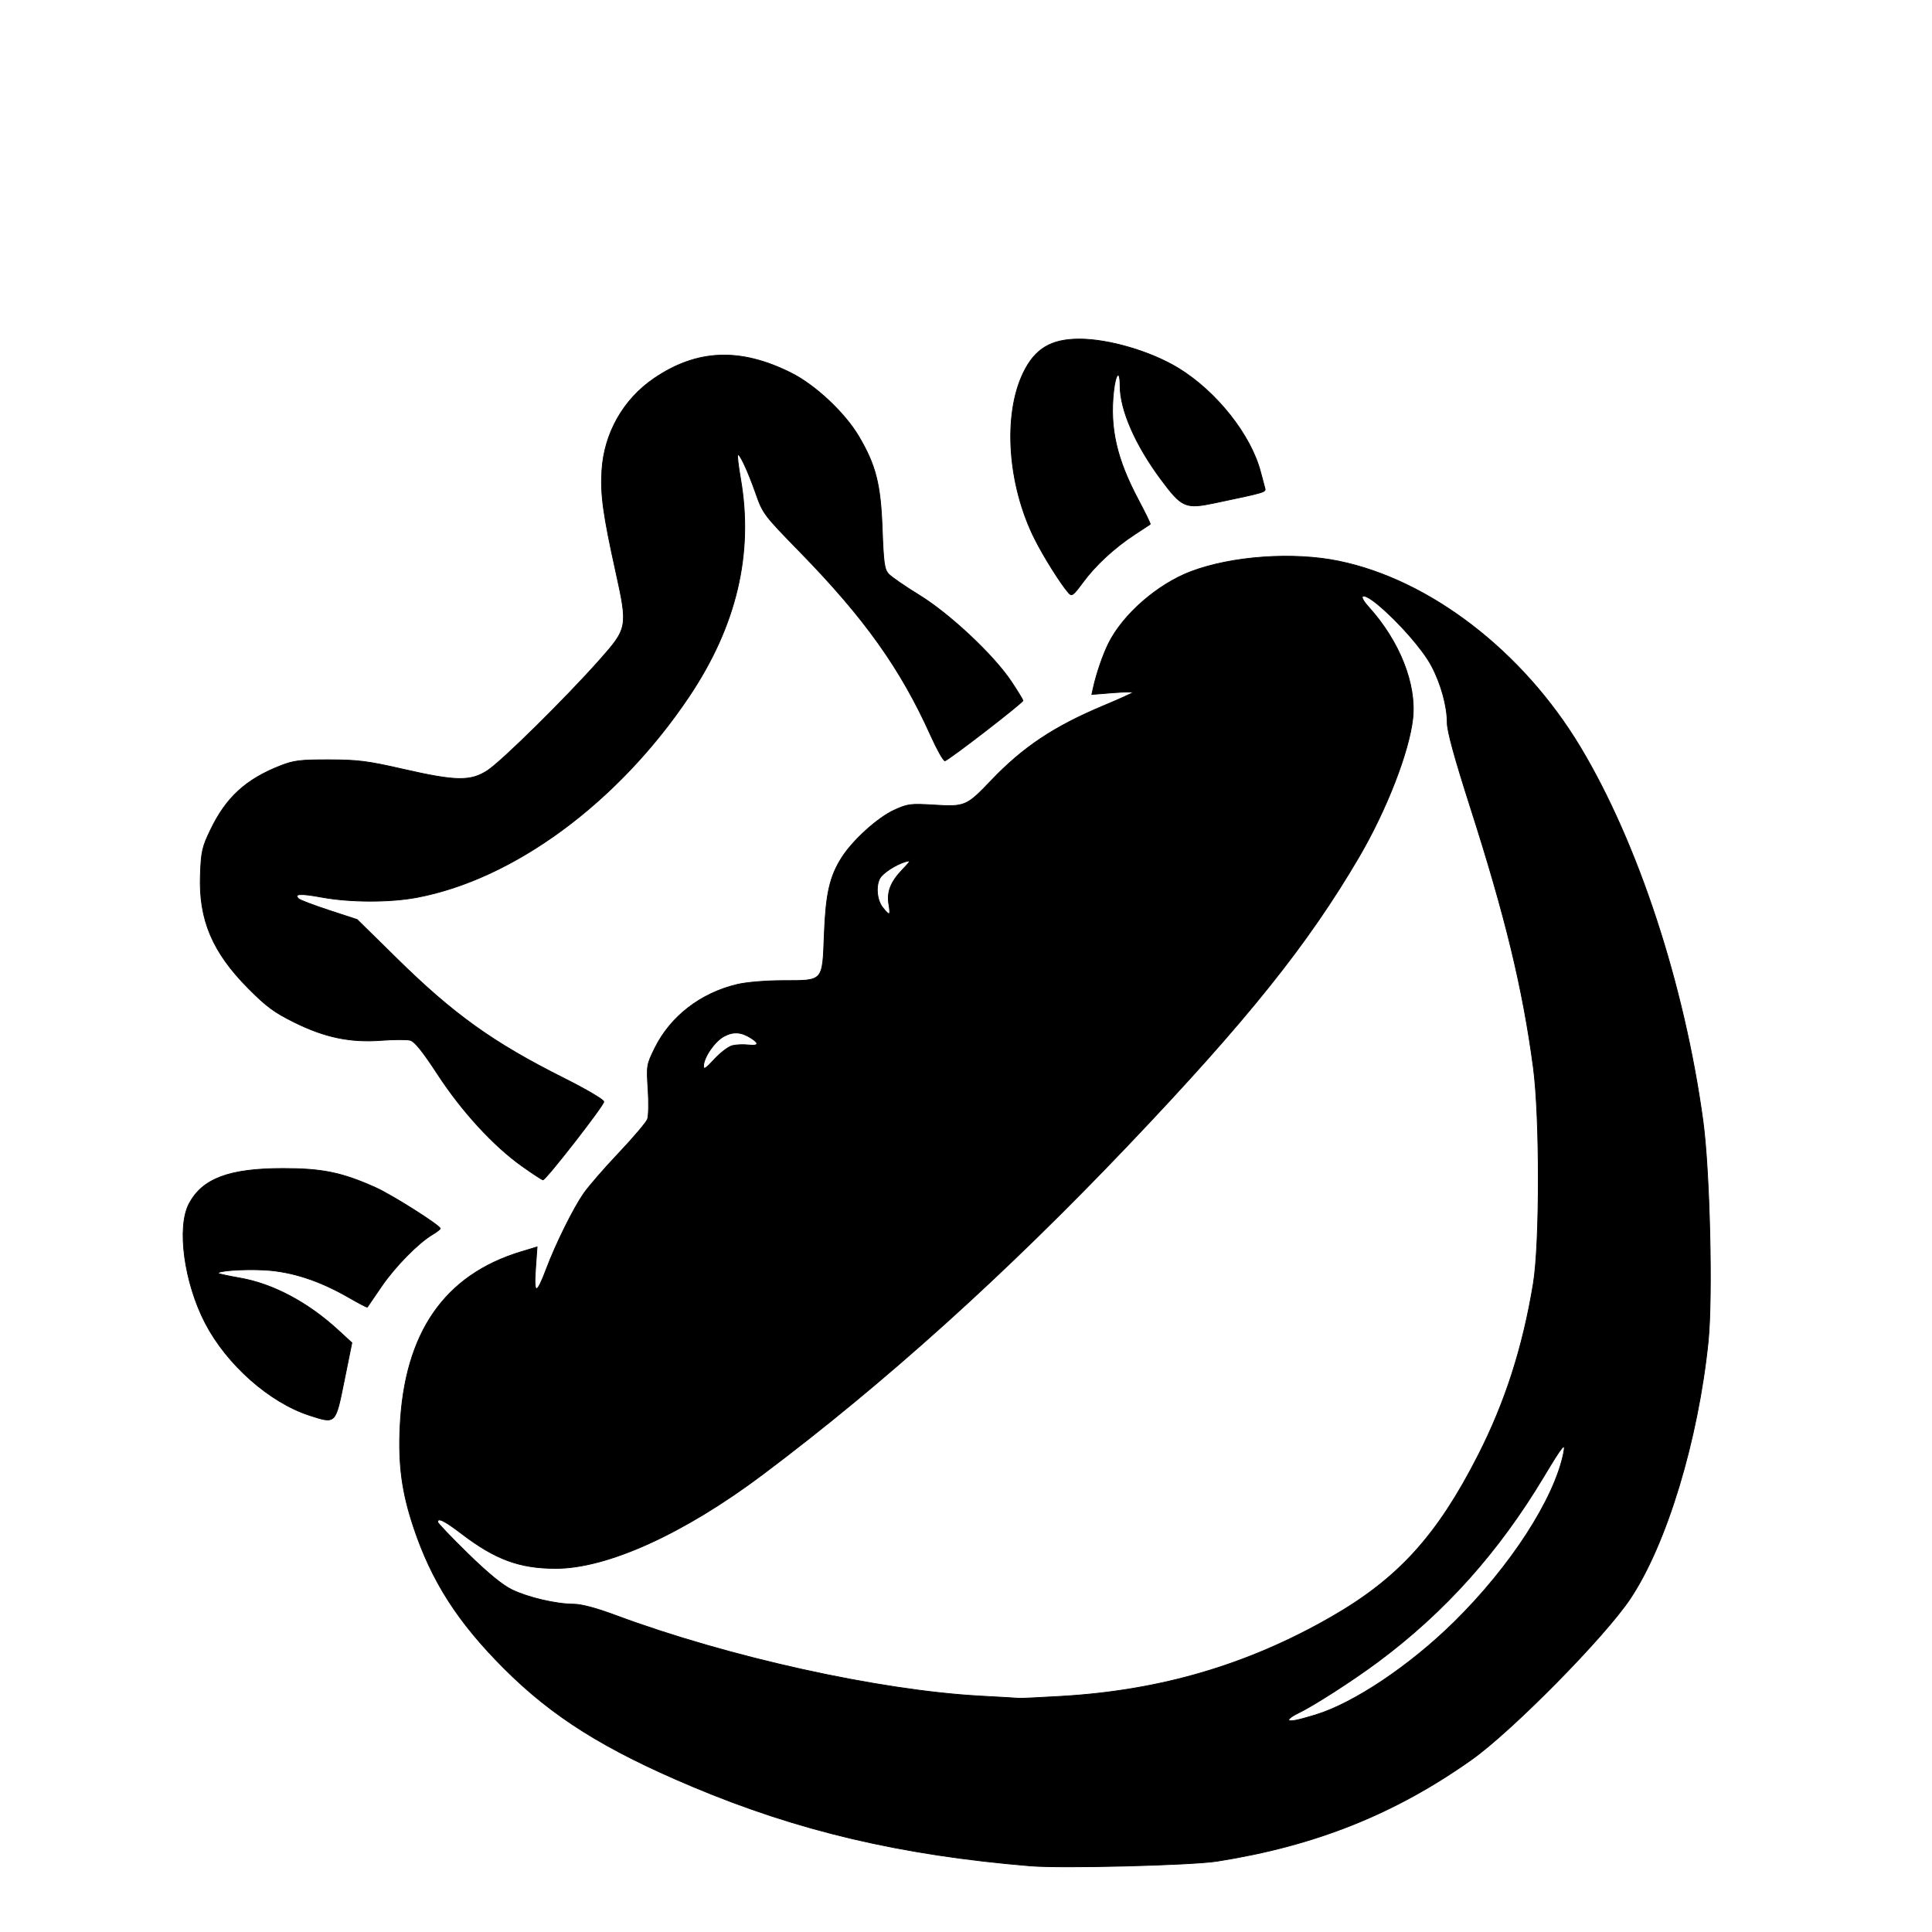
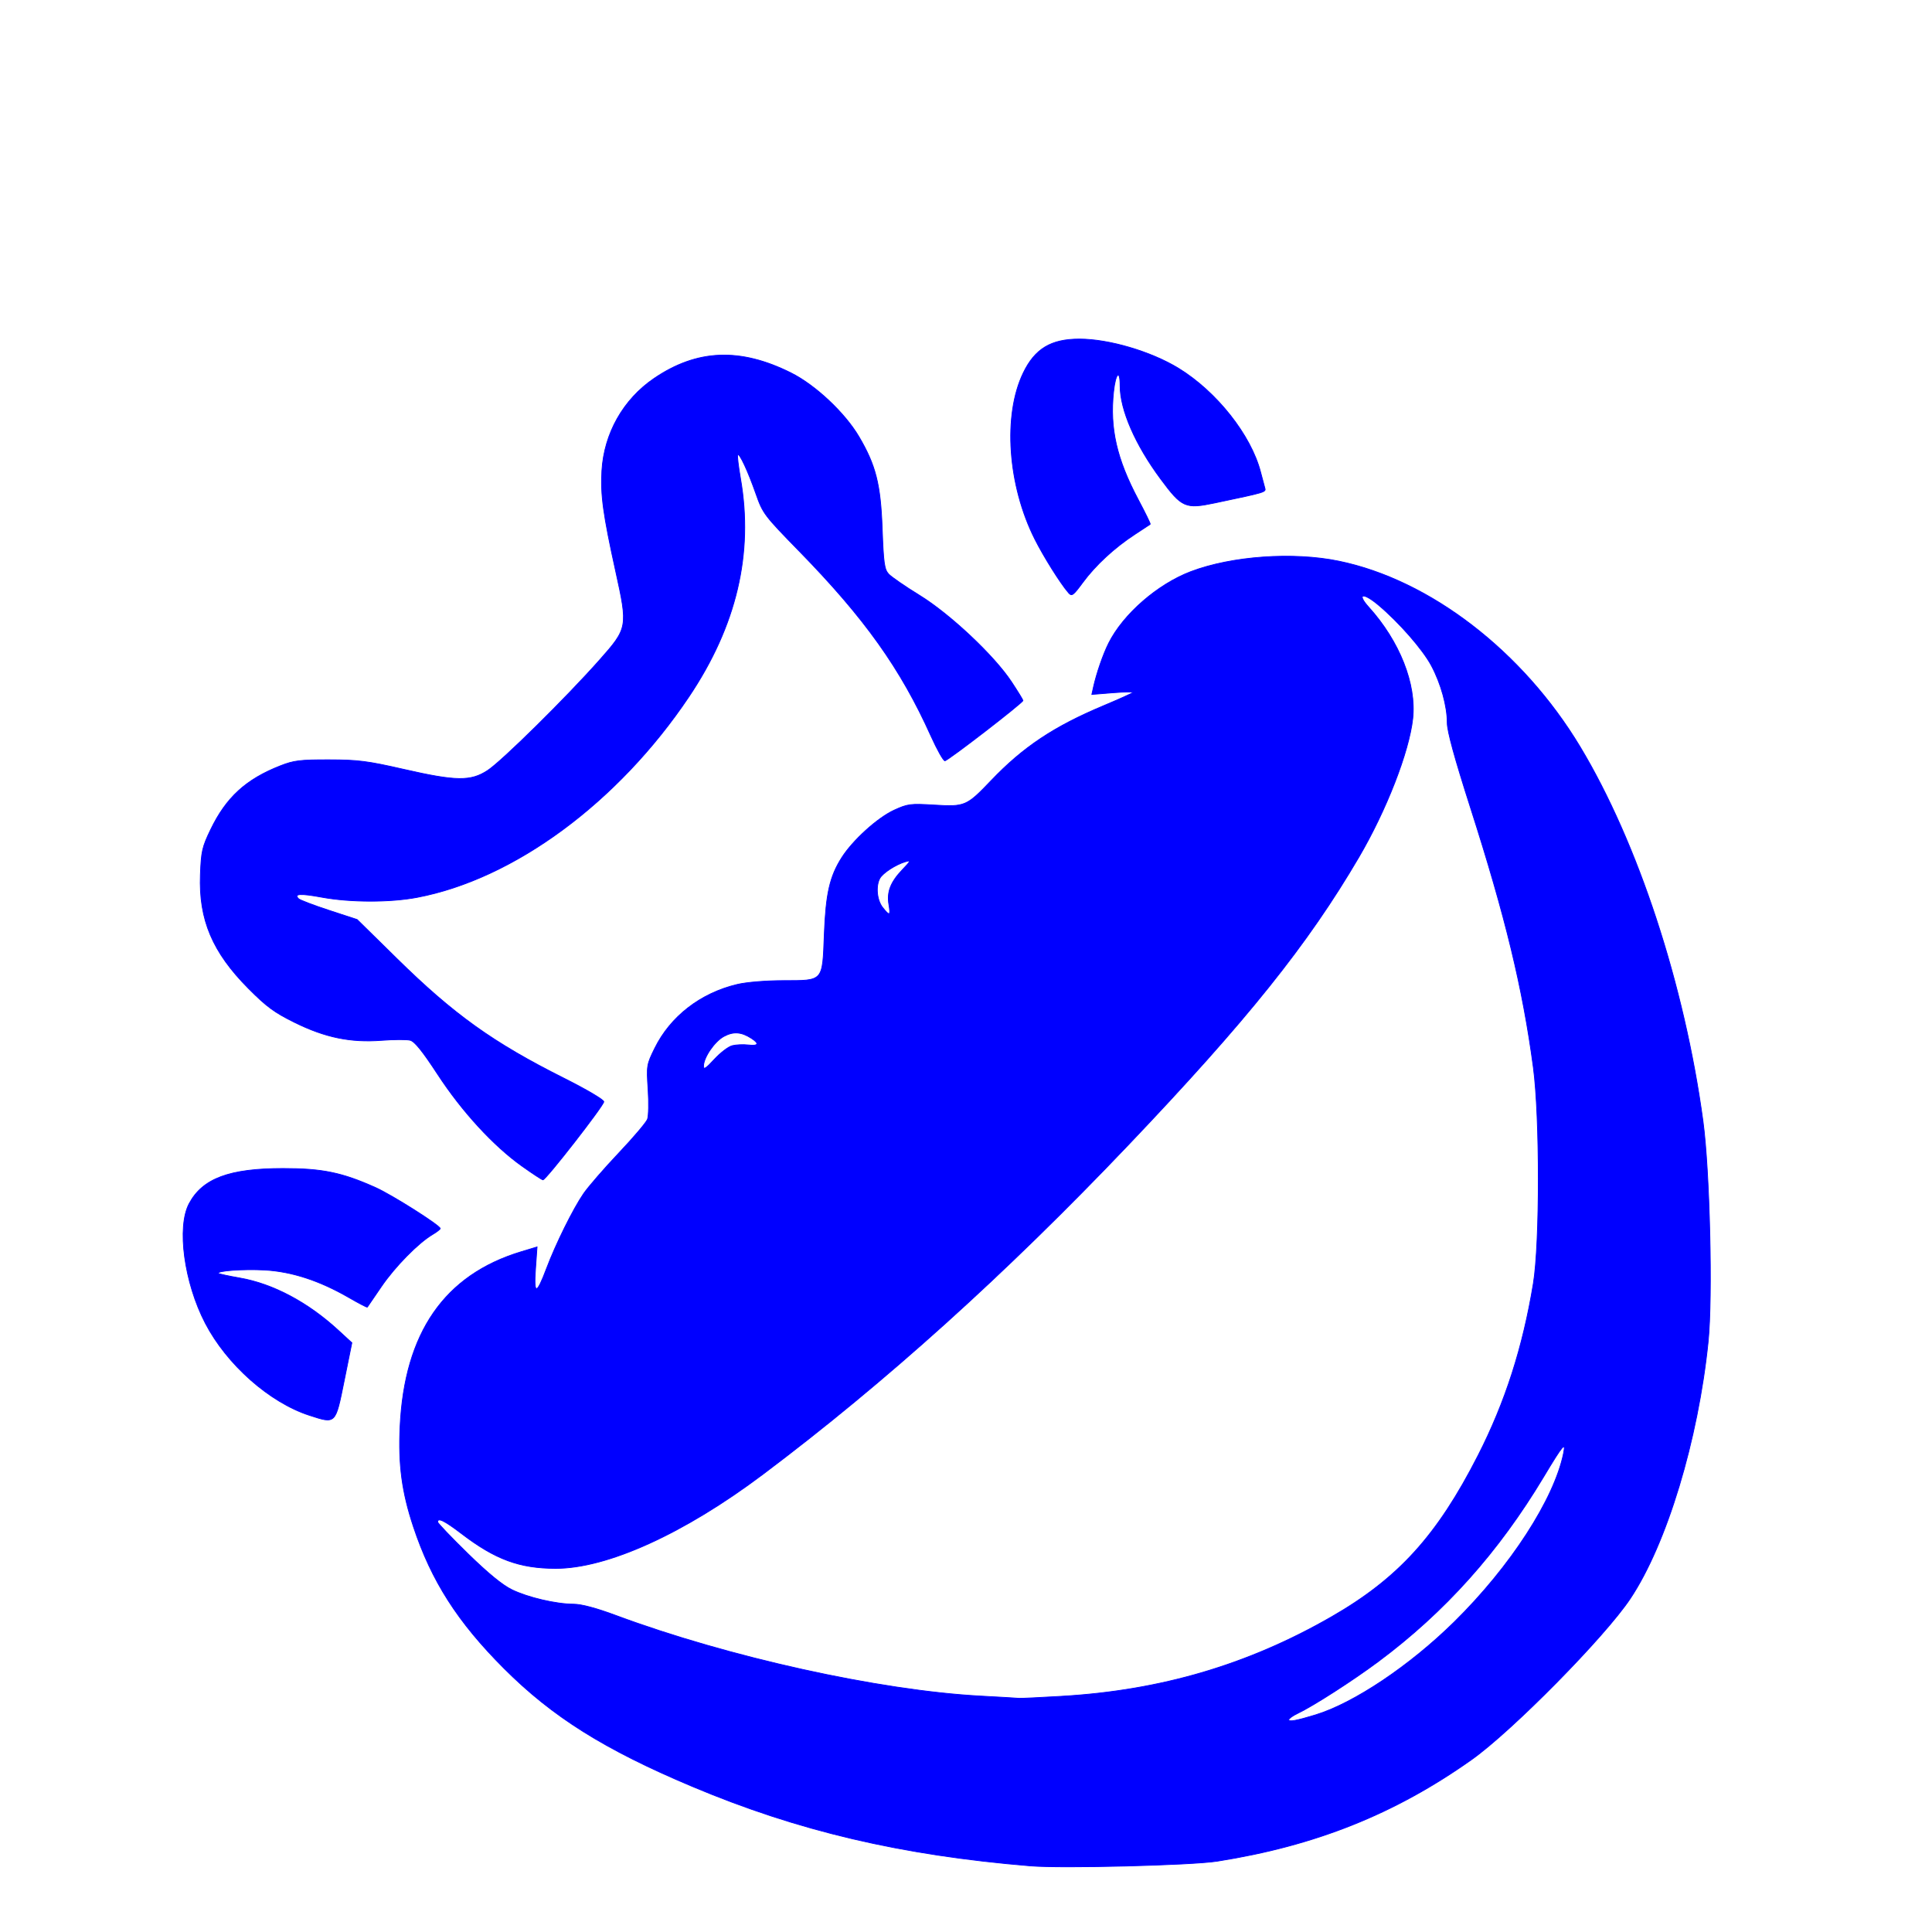
<svg xmlns="http://www.w3.org/2000/svg" width="100mm" height="100mm" viewBox="0 0 100 100" version="1.1" id="svg8">
  <defs id="defs2" />
  <g id="layer1" transform="translate(0,-197)">
-     <path style="fill:#000000;fill-opacity:1;stroke:#000000;stroke-width:0.15;stroke-miterlimit:4;stroke-dasharray:none;stroke-opacity:1" d="m 201.62,365.023 c -25.375,-2.107 -45.501,-6.834 -66.195,-15.547 -17.178,-7.232 -27.338,-13.607 -36.838,-23.112 -9.054,-9.06 -14.184,-17.083 -17.712,-27.707 -2.248,-6.77 -2.959,-12.086 -2.612,-19.535 0.858,-18.404 8.689,-29.719 23.704,-34.251 l 3.097,-0.935 -0.302,4.274 c -0.365,5.173 0.187,5.17 2.134,-0.011 1.812,-4.825 5.216,-11.702 7.274,-14.696 0.917,-1.334 4.006,-4.897 6.865,-7.917 2.859,-3.02 5.392,-6 5.629,-6.623 0.237,-0.622 0.29,-3.265 0.119,-5.872 -0.304,-4.623 -0.271,-4.822 1.304,-8.022 3.068,-6.232 8.972,-10.796 16.153,-12.49 1.815,-0.428 5.599,-0.741 9.005,-0.745 7.908,-0.01 7.65,0.282 8.009,-9.061 0.305,-7.945 1.07,-11.303 3.419,-15.003 2.161,-3.404 7.02,-7.803 10.257,-9.285 2.65,-1.213 3.175,-1.28 7.824,-0.997 6.043,0.368 6.348,0.237 11.157,-4.801 6.251,-6.549 12.291,-10.571 21.954,-14.62 3.011,-1.262 5.595,-2.425 5.74,-2.586 0.146,-0.161 -1.597,-0.143 -3.873,0.039 l -4.138,0.331 0.307,-1.388 c 0.611,-2.759 1.879,-6.433 2.984,-8.64 2.837,-5.669 9.583,-11.544 16.083,-14.005 8.023,-3.038 20.025,-3.883 28.956,-2.04 17.817,3.677 35.948,17.626 47.179,36.297 11.319,18.817 20.419,46.535 24.049,73.25 1.321,9.719 1.903,34.413 1.016,43.106 -1.972,19.336 -8.119,39.615 -15.251,50.313 -4.994,7.491 -23.147,25.904 -31.061,31.506 -15.017,10.63 -30.543,16.828 -49.736,19.853 -5.009,0.79 -30.364,1.427 -36.5,0.917 z m 55.75,-29.549 c 7.511,-2.297 18.434,-9.617 27.135,-18.186 10.982,-10.816 19.531,-24.006 21.362,-32.96 0.498,-2.437 -0.1,-1.732 -3.891,4.587 -8.845,14.742 -19.321,26.437 -32.39,36.164 -5.007,3.726 -12.664,8.644 -15.75,10.116 -0.944,0.45 -1.716,1.006 -1.716,1.235 0,0.463 1.507,0.189 5.25,-0.955 z m -49.623,-3.64 c 19.358,-1.134 36.402,-6.155 52.711,-15.527 13.091,-7.523 20.694,-15.893 28.696,-31.587 5.307,-10.41 8.758,-21.147 10.812,-33.642 1.295,-7.878 1.295,-32.574 10e-4,-42.25 -2.08,-15.547 -5.427,-29.376 -12.318,-50.889 -3.092,-9.652 -4.529,-14.894 -4.529,-16.52 0,-3.263 -1.223,-7.682 -3.103,-11.209 -1.681,-3.154 -6.365,-8.506 -10.401,-11.886 -2.996,-2.509 -4.257,-2.21 -1.862,0.441 6.052,6.699 9.362,15.073 8.62,21.813 -0.715,6.503 -5.147,17.901 -10.537,27.1 -10.011,17.087 -21.874,31.892 -45.135,56.33 -24.01,25.225 -47.518,46.412 -71.483,64.426 -15.417,11.588 -30.435,18.402 -40.529,18.388 -7.066,-0.01 -11.792,-1.753 -18.375,-6.779 -3.383,-2.583 -4.694,-3.225 -4.694,-2.297 0,0.23 2.644,3.001 5.875,6.159 3.96,3.869 6.774,6.179 8.634,7.084 3.149,1.533 8.638,2.818 12.093,2.831 1.53,0.006 4.412,0.774 8.25,2.201 22.04,8.19 51.526,14.706 71.399,15.777 3.85,0.208 7.225,0.405 7.5,0.439 0.275,0.034 4.045,-0.146 8.377,-0.4 z M 143.257,204.561 c 0.751,-0.189 2.153,-0.251 3.115,-0.139 2.01,0.235 2.244,-0.252 0.624,-1.3 -1.965,-1.271 -3.519,-1.381 -5.375,-0.383 -1.826,0.982 -3.978,4.123 -3.992,5.826 -0.006,0.773 0.458,0.481 2.127,-1.337 1.174,-1.279 2.75,-2.48 3.501,-2.669 z m 30.631,-27.631 c -0.413,-2.444 0.339,-4.379 2.637,-6.784 1.697,-1.776 1.745,-1.902 0.595,-1.568 -1.879,0.546 -4.449,2.22 -5.006,3.261 -0.825,1.541 -0.564,4.264 0.543,5.671 1.39,1.768 1.61,1.664 1.231,-0.58 z" id="path4599" transform="matrix(0.2645833,0,0,0.2645833,0,197)" />
-     <path style="fill:#000000;fill-opacity:1;stroke:#000000;stroke-width:0.15;stroke-miterlimit:4;stroke-dasharray:none;stroke-opacity:1" d="m 209.001,115.93 c -1.57,-1.824 -4.829,-7.02 -6.559,-10.458 -5.303,-10.539 -6.257,-24.23 -2.265,-32.517 2.28,-4.733 5.421,-6.627 10.986,-6.627 5.772,0 14.023,2.436 19.393,5.724 7.454,4.565 14.175,13.064 16.046,20.288 0.319,1.231 0.687,2.611 0.819,3.067 0.255,0.883 0.446,0.825 -9.68,2.962 -5.862,1.238 -6.516,0.952 -10.686,-4.673 -4.968,-6.7 -7.933,-13.506 -7.933,-18.21 0,-3.345 -0.879,-2.547 -1.276,1.158 -0.766,7.153 0.606,13.141 4.839,21.116 1.367,2.576 2.419,4.733 2.336,4.794 -0.082,0.061 -1.443,0.956 -3.025,1.99 -3.984,2.605 -7.675,6.015 -10.159,9.385 -1.931,2.62 -2.162,2.783 -2.836,2 z" id="path4601" transform="matrix(0.2645833,0,0,0.2645833,0,197)" />
-     <path style="fill:#000000;fill-opacity:1;stroke:#000000;stroke-width:0.15;stroke-miterlimit:4;stroke-dasharray:none;stroke-opacity:1" d="m 102.12,228.128 c -5.585,-3.974 -11.731,-10.663 -16.503,-17.964 -2.977,-4.554 -4.502,-6.444 -5.38,-6.664 -0.674,-0.169 -3.181,-0.16 -5.572,0.021 -6.113,0.461 -11.053,-0.557 -17.044,-3.515 -3.945,-1.948 -5.47,-3.07 -9.014,-6.636 -7.047,-7.091 -9.734,-13.441 -9.407,-22.232 0.171,-4.584 0.358,-5.413 1.993,-8.81 3.048,-6.334 6.916,-9.877 13.678,-12.526 2.612,-1.023 3.841,-1.174 9.5,-1.163 5.668,0.011 7.529,0.248 14.543,1.851 10.337,2.363 13.179,2.401 16.496,0.222 2.787,-1.83 15.294,-14.17 21.817,-21.525 5.601,-6.315 5.633,-6.493 3.21,-17.475 -2.441,-11.061 -2.97,-14.921 -2.692,-19.626 0.432,-7.314 4.184,-13.951 10.206,-18.054 8.393,-5.719 16.854,-6.057 26.811,-1.073 4.753,2.379 10.521,7.797 13.269,12.465 3.295,5.596 4.233,9.3 4.552,17.979 0.248,6.737 0.42,7.97 1.238,8.873 0.523,0.577 3.223,2.442 6,4.146 6.01,3.687 14.669,11.829 18.069,16.989 1.227,1.862 2.23,3.497 2.23,3.632 0,0.436 -14.709,11.786 -15.274,11.786 -0.3,0 -1.532,-2.194 -2.738,-4.875 -5.915,-13.152 -12.949,-23.02 -25.748,-36.125 -6.873,-7.037 -7.122,-7.368 -8.486,-11.25 -1.566,-4.459 -3.203,-7.967 -3.552,-7.617 -0.126,0.126 0.114,2.203 0.535,4.614 2.568,14.725 -0.772,28.857 -10.103,42.753 -13.855,20.632 -34.17,35.623 -53.156,39.225 -5.283,1.002 -13.071,0.99 -18.628,-0.03 -4.253,-0.781 -5.551,-0.696 -4.558,0.296 0.261,0.261 2.946,1.284 5.966,2.273 l 5.492,1.799 7.75,7.621 c 11.122,10.937 18.833,16.461 32.625,23.375 4.456,2.234 7.875,4.247 7.875,4.637 0,0.75 -11.342,15.314 -11.906,15.288 -0.189,-0.009 -2.032,-1.217 -4.094,-2.684 z" id="path4603" transform="matrix(0.2645833,0,0,0.2645833,0,197)" />
-     <path style="fill:#000000;fill-opacity:1;stroke:#000000;stroke-width:0.15;stroke-miterlimit:4;stroke-dasharray:none;stroke-opacity:1" d="m 60.555,276.884 c -7.811,-2.529 -16.171,-9.92 -20.387,-18.023 -4.142,-7.962 -5.609,-18.83 -3.159,-23.415 2.618,-4.901 7.848,-6.854 18.361,-6.857 7.71,-0.002 11.565,0.796 18.144,3.756 3.203,1.441 12.606,7.398 12.606,7.987 0,0.154 -0.678,0.681 -1.506,1.17 -2.788,1.647 -7.336,6.277 -10.009,10.19 -1.46,2.137 -2.698,3.949 -2.751,4.025 -0.053,0.077 -1.685,-0.776 -3.626,-1.896 -5.728,-3.303 -11.144,-5.073 -16.427,-5.368 -4.183,-0.234 -9.566,0.157 -9.064,0.658 0.115,0.115 1.991,0.52 4.171,0.9 6.502,1.136 13.305,4.747 19.264,10.226 l 2.663,2.449 -1.506,7.445 c -1.728,8.542 -1.61,8.424 -6.774,6.752 z" id="path4611" transform="matrix(0.2645833,0,0,0.2645833,0,197)" />
+     <path style="fill:#0000ff;fill-opacity:1;stroke:#0000ff;stroke-width:0.15;stroke-miterlimit:4;stroke-dasharray:none;stroke-opacity:1" d="m 201.62,365.023 c -25.375,-2.107 -45.501,-6.834 -66.195,-15.547 -17.178,-7.232 -27.338,-13.607 -36.838,-23.112 -9.054,-9.06 -14.184,-17.083 -17.712,-27.707 -2.248,-6.77 -2.959,-12.086 -2.612,-19.535 0.858,-18.404 8.689,-29.719 23.704,-34.251 l 3.097,-0.935 -0.302,4.274 c -0.365,5.173 0.187,5.17 2.134,-0.011 1.812,-4.825 5.216,-11.702 7.274,-14.696 0.917,-1.334 4.006,-4.897 6.865,-7.917 2.859,-3.02 5.392,-6 5.629,-6.623 0.237,-0.622 0.29,-3.265 0.119,-5.872 -0.304,-4.623 -0.271,-4.822 1.304,-8.022 3.068,-6.232 8.972,-10.796 16.153,-12.49 1.815,-0.428 5.599,-0.741 9.005,-0.745 7.908,-0.01 7.65,0.282 8.009,-9.061 0.305,-7.945 1.07,-11.303 3.419,-15.003 2.161,-3.404 7.02,-7.803 10.257,-9.285 2.65,-1.213 3.175,-1.28 7.824,-0.997 6.043,0.368 6.348,0.237 11.157,-4.801 6.251,-6.549 12.291,-10.571 21.954,-14.62 3.011,-1.262 5.595,-2.425 5.74,-2.586 0.146,-0.161 -1.597,-0.143 -3.873,0.039 l -4.138,0.331 0.307,-1.388 c 0.611,-2.759 1.879,-6.433 2.984,-8.64 2.837,-5.669 9.583,-11.544 16.083,-14.005 8.023,-3.038 20.025,-3.883 28.956,-2.04 17.817,3.677 35.948,17.626 47.179,36.297 11.319,18.817 20.419,46.535 24.049,73.25 1.321,9.719 1.903,34.413 1.016,43.106 -1.972,19.336 -8.119,39.615 -15.251,50.313 -4.994,7.491 -23.147,25.904 -31.061,31.506 -15.017,10.63 -30.543,16.828 -49.736,19.853 -5.009,0.79 -30.364,1.427 -36.5,0.917 z m 55.75,-29.549 c 7.511,-2.297 18.434,-9.617 27.135,-18.186 10.982,-10.816 19.531,-24.006 21.362,-32.96 0.498,-2.437 -0.1,-1.732 -3.891,4.587 -8.845,14.742 -19.321,26.437 -32.39,36.164 -5.007,3.726 -12.664,8.644 -15.75,10.116 -0.944,0.45 -1.716,1.006 -1.716,1.235 0,0.463 1.507,0.189 5.25,-0.955 z m -49.623,-3.64 c 19.358,-1.134 36.402,-6.155 52.711,-15.527 13.091,-7.523 20.694,-15.893 28.696,-31.587 5.307,-10.41 8.758,-21.147 10.812,-33.642 1.295,-7.878 1.295,-32.574 10e-4,-42.25 -2.08,-15.547 -5.427,-29.376 -12.318,-50.889 -3.092,-9.652 -4.529,-14.894 -4.529,-16.52 0,-3.263 -1.223,-7.682 -3.103,-11.209 -1.681,-3.154 -6.365,-8.506 -10.401,-11.886 -2.996,-2.509 -4.257,-2.21 -1.862,0.441 6.052,6.699 9.362,15.073 8.62,21.813 -0.715,6.503 -5.147,17.901 -10.537,27.1 -10.011,17.087 -21.874,31.892 -45.135,56.33 -24.01,25.225 -47.518,46.412 -71.483,64.426 -15.417,11.588 -30.435,18.402 -40.529,18.388 -7.066,-0.01 -11.792,-1.753 -18.375,-6.779 -3.383,-2.583 -4.694,-3.225 -4.694,-2.297 0,0.23 2.644,3.001 5.875,6.159 3.96,3.869 6.774,6.179 8.634,7.084 3.149,1.533 8.638,2.818 12.093,2.831 1.53,0.006 4.412,0.774 8.25,2.201 22.04,8.19 51.526,14.706 71.399,15.777 3.85,0.208 7.225,0.405 7.5,0.439 0.275,0.034 4.045,-0.146 8.377,-0.4 z M 143.257,204.561 c 0.751,-0.189 2.153,-0.251 3.115,-0.139 2.01,0.235 2.244,-0.252 0.624,-1.3 -1.965,-1.271 -3.519,-1.381 -5.375,-0.383 -1.826,0.982 -3.978,4.123 -3.992,5.826 -0.006,0.773 0.458,0.481 2.127,-1.337 1.174,-1.279 2.75,-2.48 3.501,-2.669 z m 30.631,-27.631 c -0.413,-2.444 0.339,-4.379 2.637,-6.784 1.697,-1.776 1.745,-1.902 0.595,-1.568 -1.879,0.546 -4.449,2.22 -5.006,3.261 -0.825,1.541 -0.564,4.264 0.543,5.671 1.39,1.768 1.61,1.664 1.231,-0.58 z" id="path4599" transform="matrix(0.2645833,0,0,0.2645833,0,197)" />
+     <path style="fill:#0000ff;fill-opacity:1;stroke:#0000ff;stroke-width:0.15;stroke-miterlimit:4;stroke-dasharray:none;stroke-opacity:1" d="m 209.001,115.93 c -1.57,-1.824 -4.829,-7.02 -6.559,-10.458 -5.303,-10.539 -6.257,-24.23 -2.265,-32.517 2.28,-4.733 5.421,-6.627 10.986,-6.627 5.772,0 14.023,2.436 19.393,5.724 7.454,4.565 14.175,13.064 16.046,20.288 0.319,1.231 0.687,2.611 0.819,3.067 0.255,0.883 0.446,0.825 -9.68,2.962 -5.862,1.238 -6.516,0.952 -10.686,-4.673 -4.968,-6.7 -7.933,-13.506 -7.933,-18.21 0,-3.345 -0.879,-2.547 -1.276,1.158 -0.766,7.153 0.606,13.141 4.839,21.116 1.367,2.576 2.419,4.733 2.336,4.794 -0.082,0.061 -1.443,0.956 -3.025,1.99 -3.984,2.605 -7.675,6.015 -10.159,9.385 -1.931,2.62 -2.162,2.783 -2.836,2 z" id="path4601" transform="matrix(0.2645833,0,0,0.2645833,0,197)" />
+     <path style="fill:#0000ff;fill-opacity:1;stroke:#0000ff;stroke-width:0.15;stroke-miterlimit:4;stroke-dasharray:none;stroke-opacity:1" d="m 102.12,228.128 c -5.585,-3.974 -11.731,-10.663 -16.503,-17.964 -2.977,-4.554 -4.502,-6.444 -5.38,-6.664 -0.674,-0.169 -3.181,-0.16 -5.572,0.021 -6.113,0.461 -11.053,-0.557 -17.044,-3.515 -3.945,-1.948 -5.47,-3.07 -9.014,-6.636 -7.047,-7.091 -9.734,-13.441 -9.407,-22.232 0.171,-4.584 0.358,-5.413 1.993,-8.81 3.048,-6.334 6.916,-9.877 13.678,-12.526 2.612,-1.023 3.841,-1.174 9.5,-1.163 5.668,0.011 7.529,0.248 14.543,1.851 10.337,2.363 13.179,2.401 16.496,0.222 2.787,-1.83 15.294,-14.17 21.817,-21.525 5.601,-6.315 5.633,-6.493 3.21,-17.475 -2.441,-11.061 -2.97,-14.921 -2.692,-19.626 0.432,-7.314 4.184,-13.951 10.206,-18.054 8.393,-5.719 16.854,-6.057 26.811,-1.073 4.753,2.379 10.521,7.797 13.269,12.465 3.295,5.596 4.233,9.3 4.552,17.979 0.248,6.737 0.42,7.97 1.238,8.873 0.523,0.577 3.223,2.442 6,4.146 6.01,3.687 14.669,11.829 18.069,16.989 1.227,1.862 2.23,3.497 2.23,3.632 0,0.436 -14.709,11.786 -15.274,11.786 -0.3,0 -1.532,-2.194 -2.738,-4.875 -5.915,-13.152 -12.949,-23.02 -25.748,-36.125 -6.873,-7.037 -7.122,-7.368 -8.486,-11.25 -1.566,-4.459 -3.203,-7.967 -3.552,-7.617 -0.126,0.126 0.114,2.203 0.535,4.614 2.568,14.725 -0.772,28.857 -10.103,42.753 -13.855,20.632 -34.17,35.623 -53.156,39.225 -5.283,1.002 -13.071,0.99 -18.628,-0.03 -4.253,-0.781 -5.551,-0.696 -4.558,0.296 0.261,0.261 2.946,1.284 5.966,2.273 l 5.492,1.799 7.75,7.621 c 11.122,10.937 18.833,16.461 32.625,23.375 4.456,2.234 7.875,4.247 7.875,4.637 0,0.75 -11.342,15.314 -11.906,15.288 -0.189,-0.009 -2.032,-1.217 -4.094,-2.684 z" id="path4603" transform="matrix(0.2645833,0,0,0.2645833,0,197)" />
+     <path style="fill:#0000ff;fill-opacity:1;stroke:#0000ff;stroke-width:0.15;stroke-miterlimit:4;stroke-dasharray:none;stroke-opacity:1" d="m 60.555,276.884 c -7.811,-2.529 -16.171,-9.92 -20.387,-18.023 -4.142,-7.962 -5.609,-18.83 -3.159,-23.415 2.618,-4.901 7.848,-6.854 18.361,-6.857 7.71,-0.002 11.565,0.796 18.144,3.756 3.203,1.441 12.606,7.398 12.606,7.987 0,0.154 -0.678,0.681 -1.506,1.17 -2.788,1.647 -7.336,6.277 -10.009,10.19 -1.46,2.137 -2.698,3.949 -2.751,4.025 -0.053,0.077 -1.685,-0.776 -3.626,-1.896 -5.728,-3.303 -11.144,-5.073 -16.427,-5.368 -4.183,-0.234 -9.566,0.157 -9.064,0.658 0.115,0.115 1.991,0.52 4.171,0.9 6.502,1.136 13.305,4.747 19.264,10.226 l 2.663,2.449 -1.506,7.445 c -1.728,8.542 -1.61,8.424 -6.774,6.752 z" id="path4611" transform="matrix(0.2645833,0,0,0.2645833,0,197)" />
  </g>
</svg>
